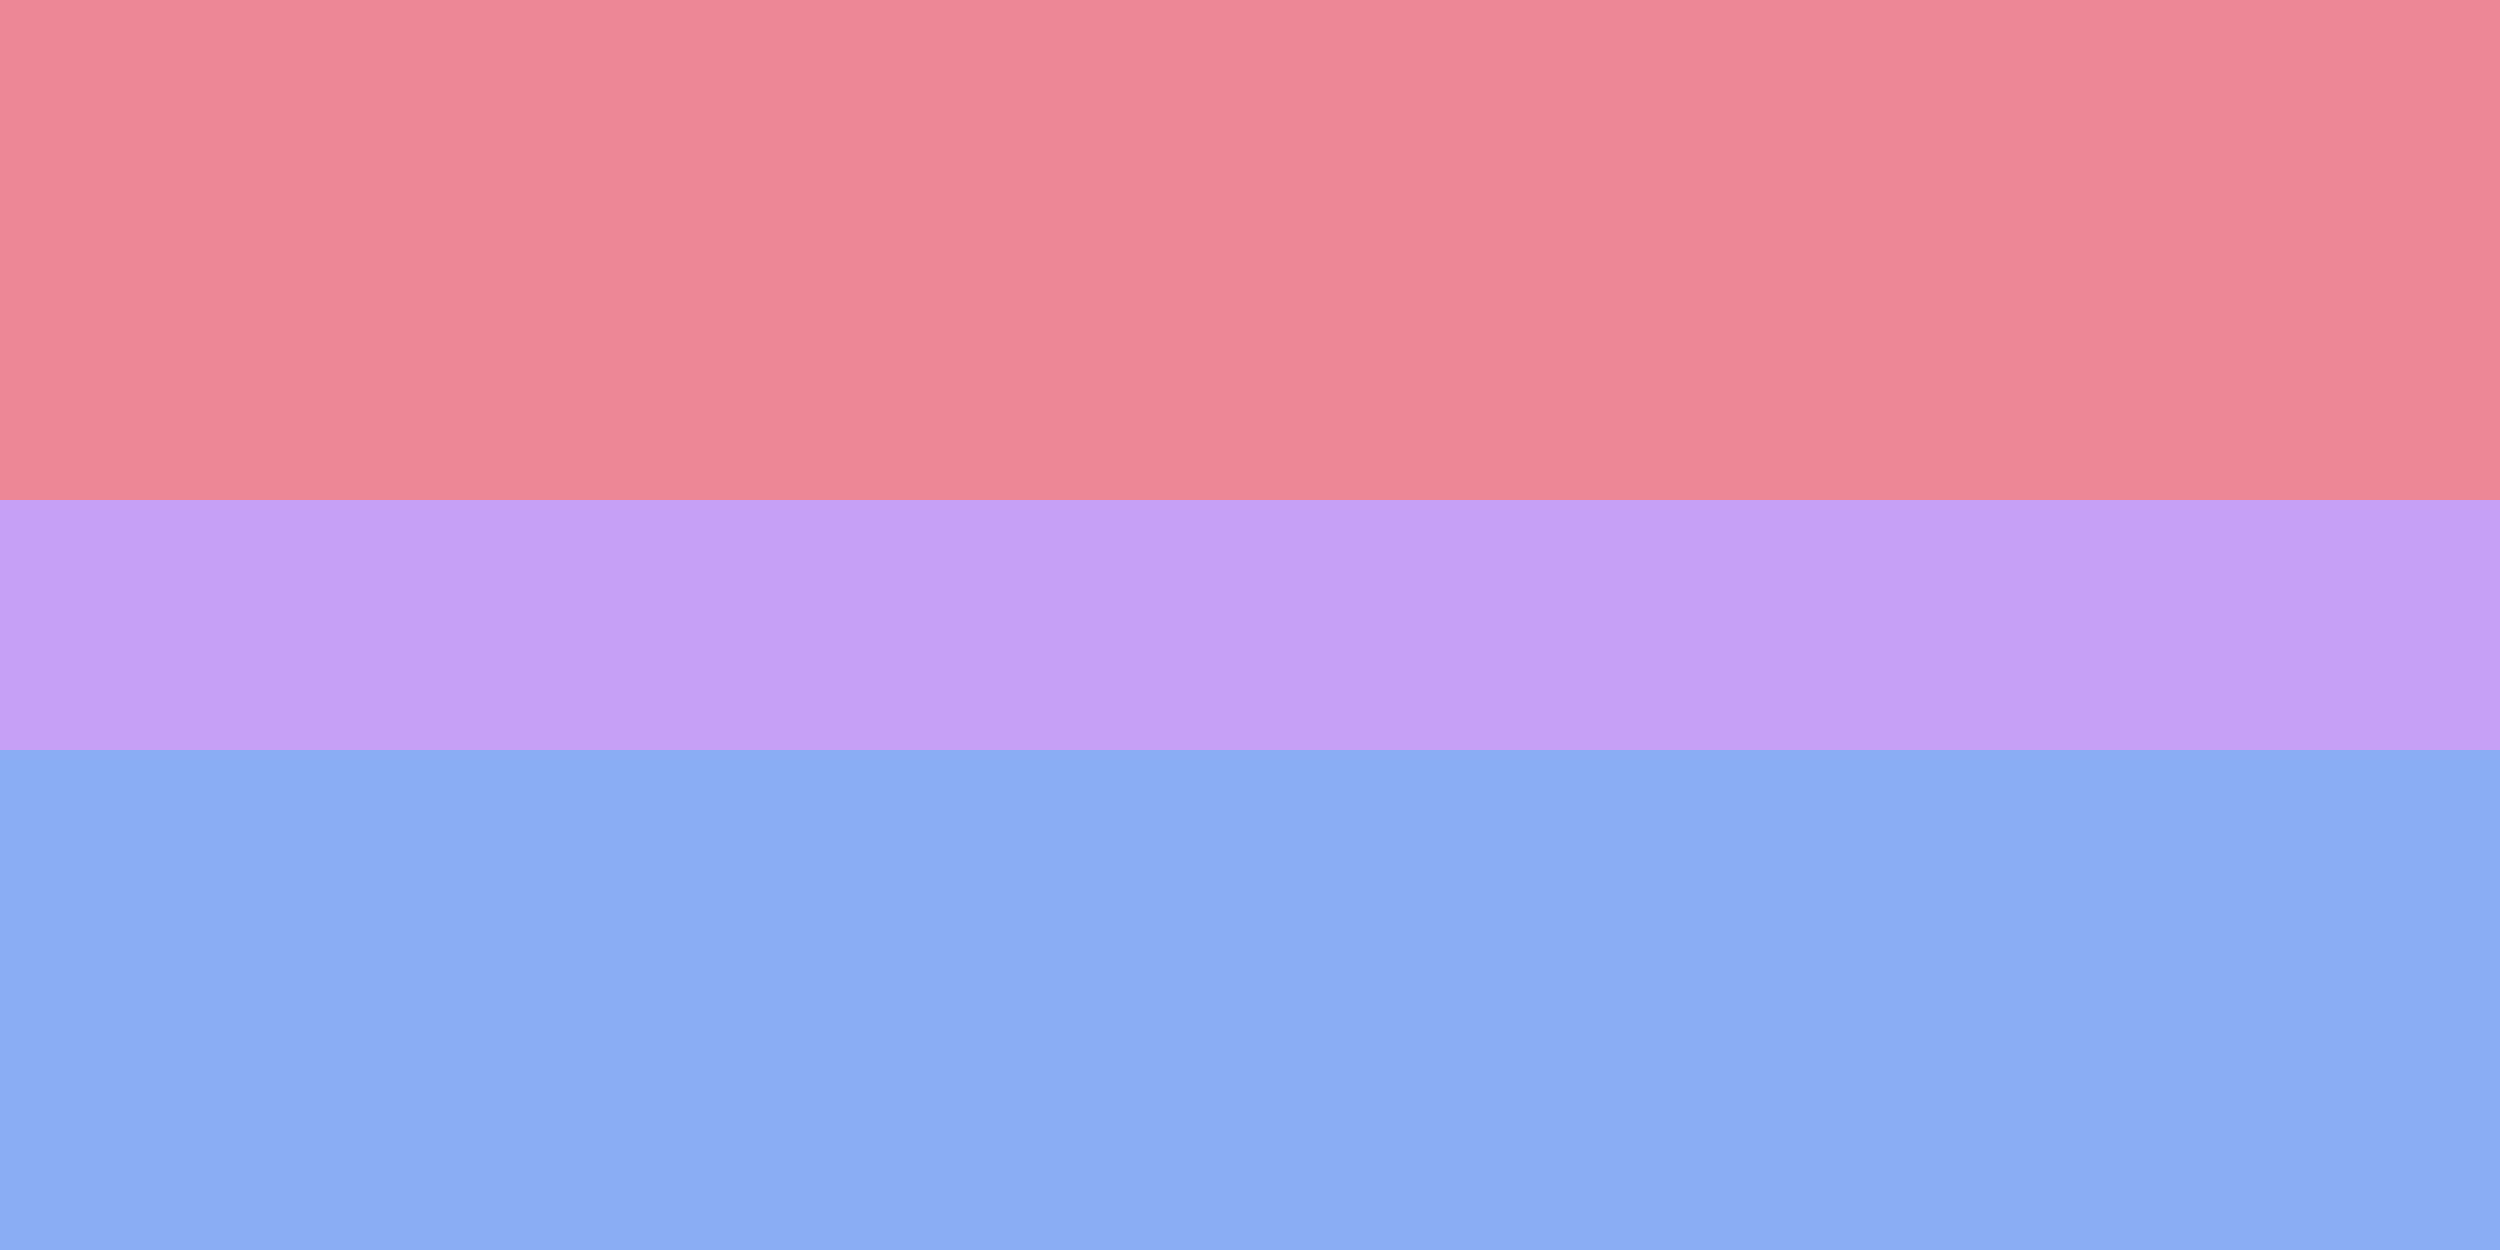
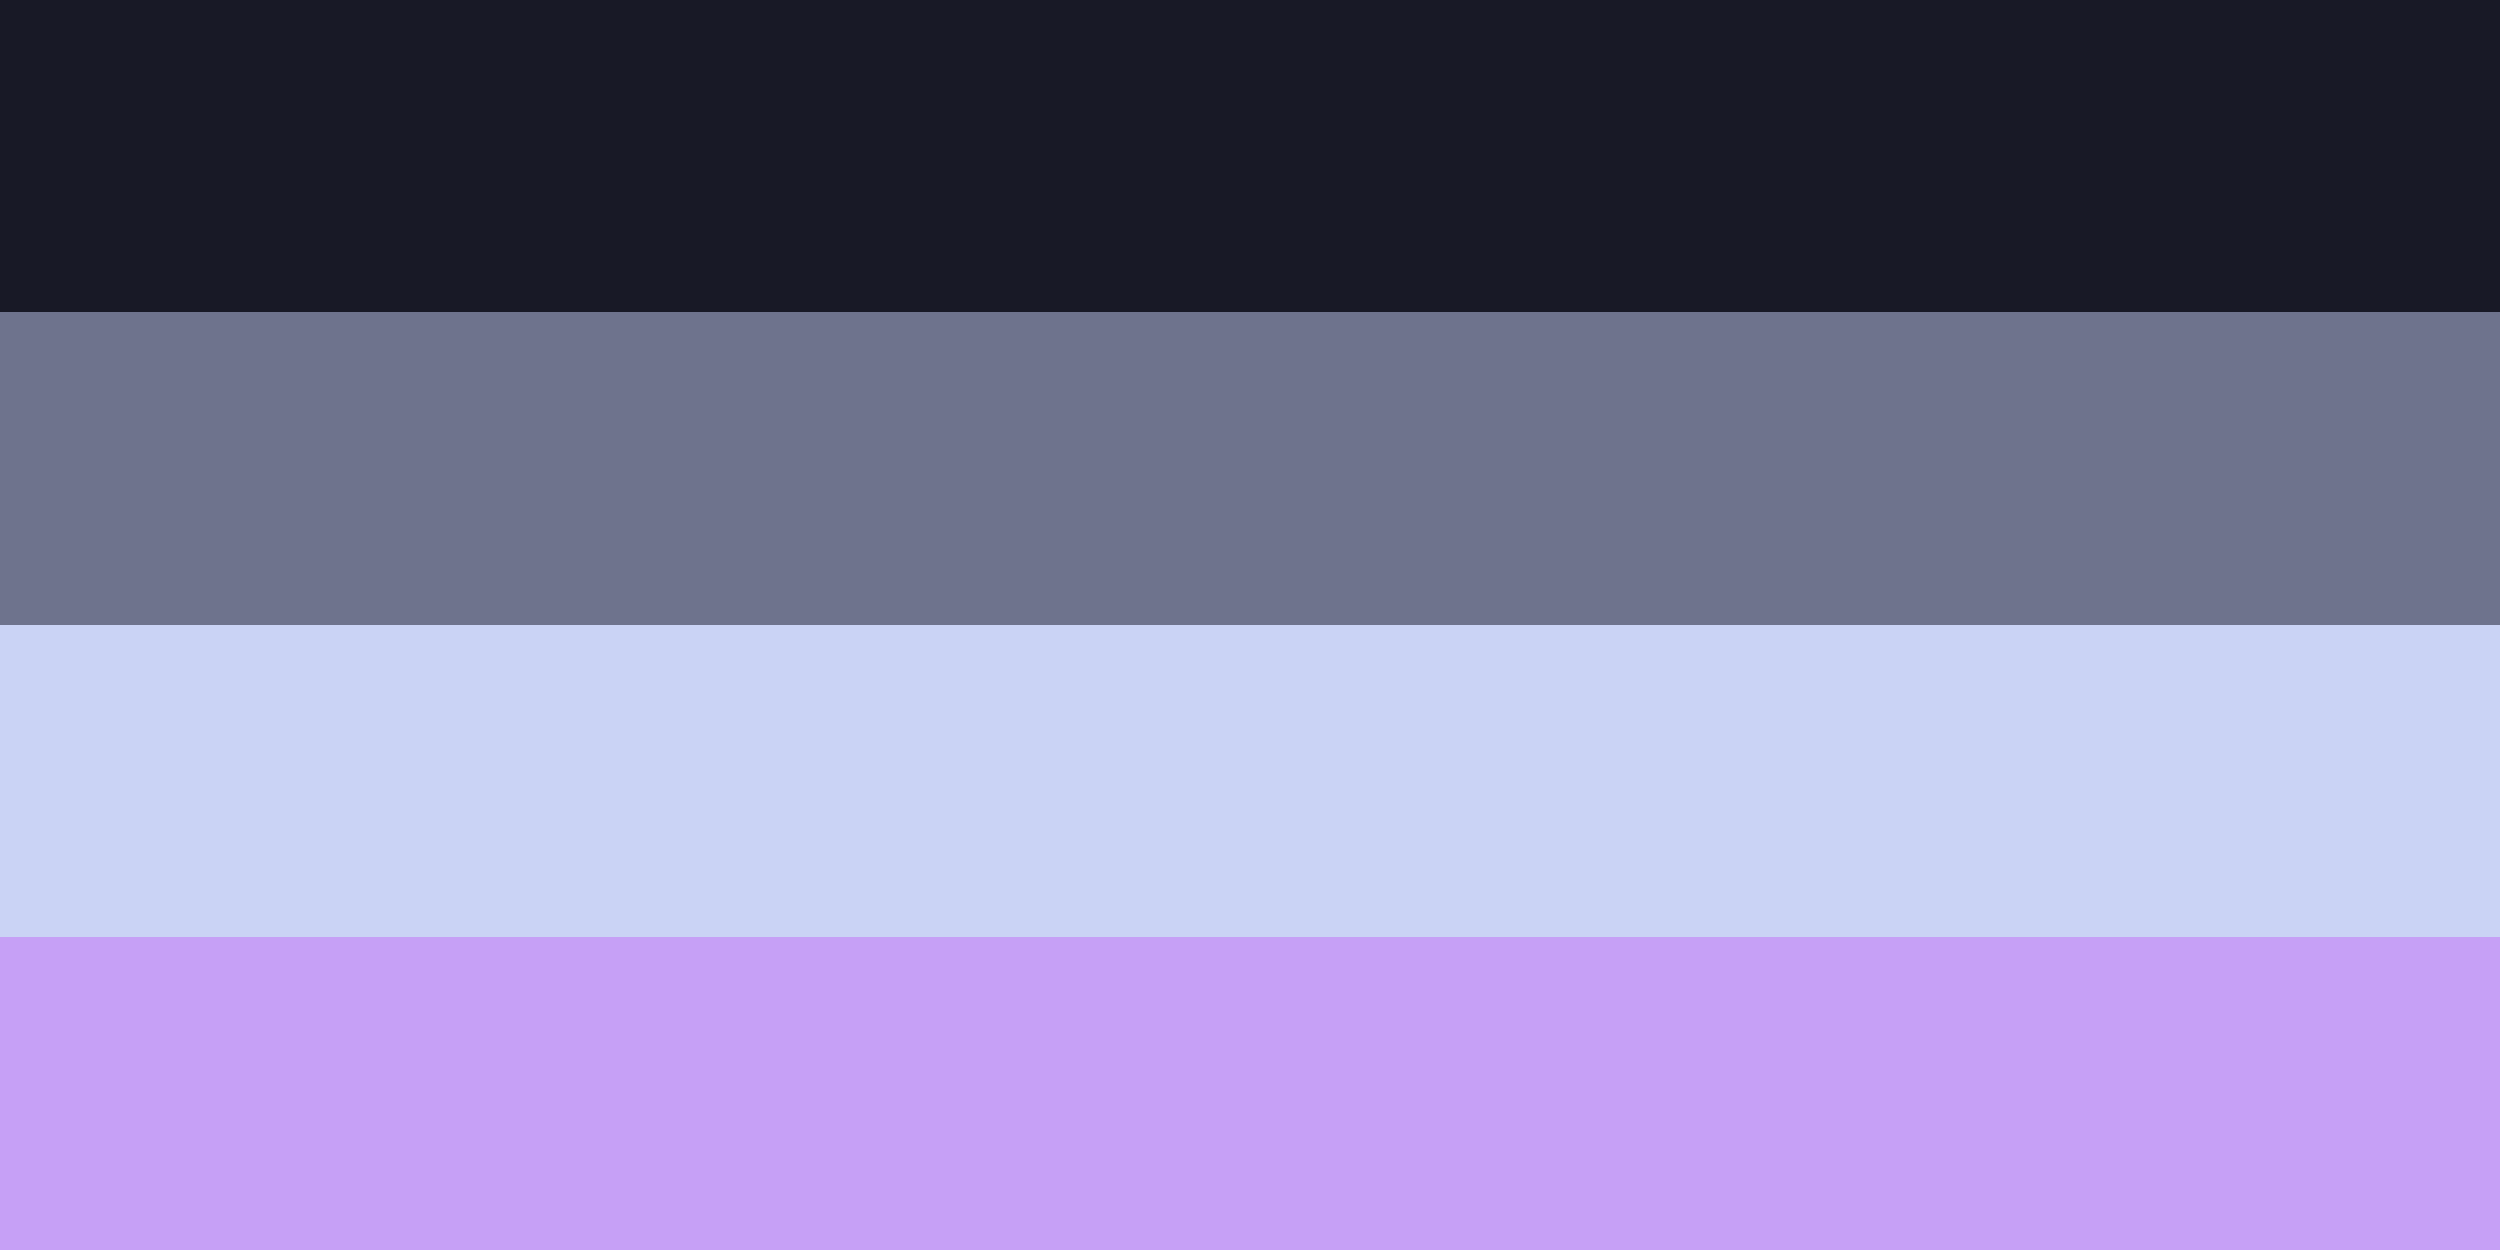
- <svg xmlns="http://www.w3.org/2000/svg" version="1.1" width="1000" height="500" shape-rendering="crispEdges">
-   <rect x="0" y="0" width="1000" height="200" fill="#ed8796" />
-   <rect x="0" y="200" width="1000" height="100" fill="#c6a0f6" />
-   <rect x="0" y="300" width="1000" height="200" fill="#8aadf4" />
+ <svg xmlns="http://www.w3.org/2000/svg" version="1.1" width="800" height="400" shape-rendering="crispEdges">
+   <rect x="0" y="0" width="800" height="100" fill="#181926" />
+   <rect x="0" y="100" width="800" height="100" fill="#6e738d" />
+   <rect x="0" y="200" width="800" height="100" fill="#cad3f5" />
+   <rect x="0" y="300" width="800" height="100" fill="#c6a0f6" />
</svg>
